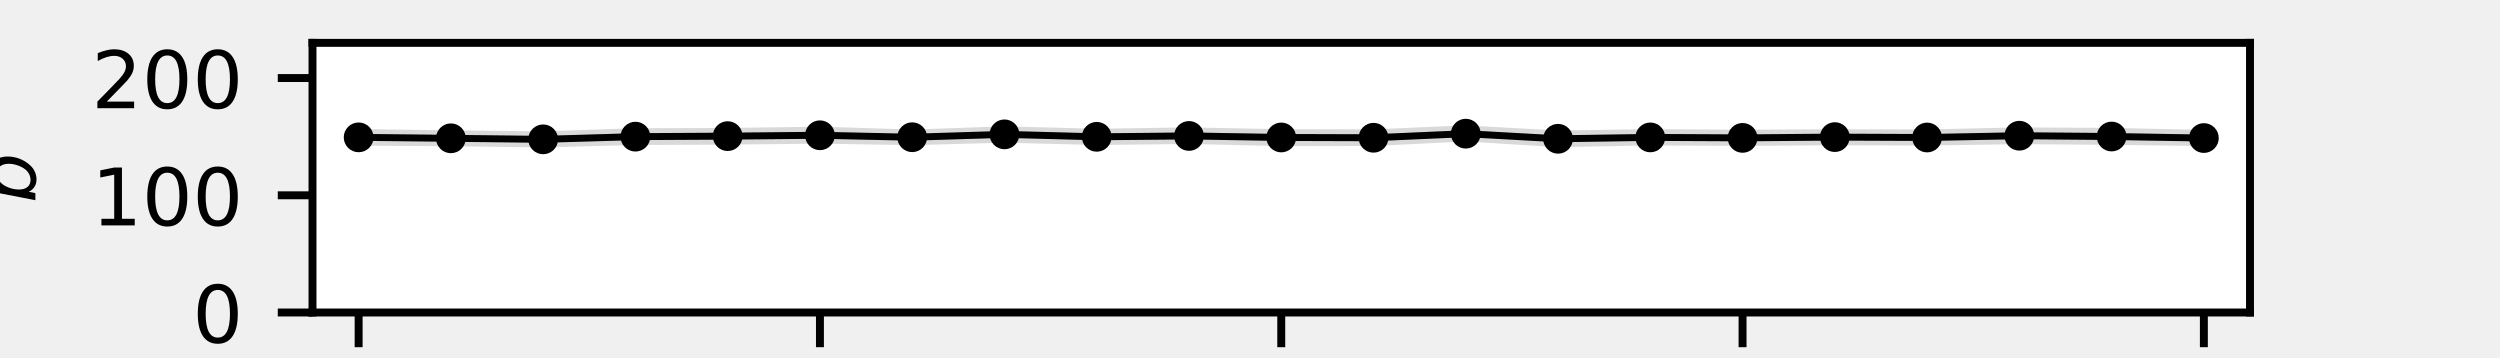
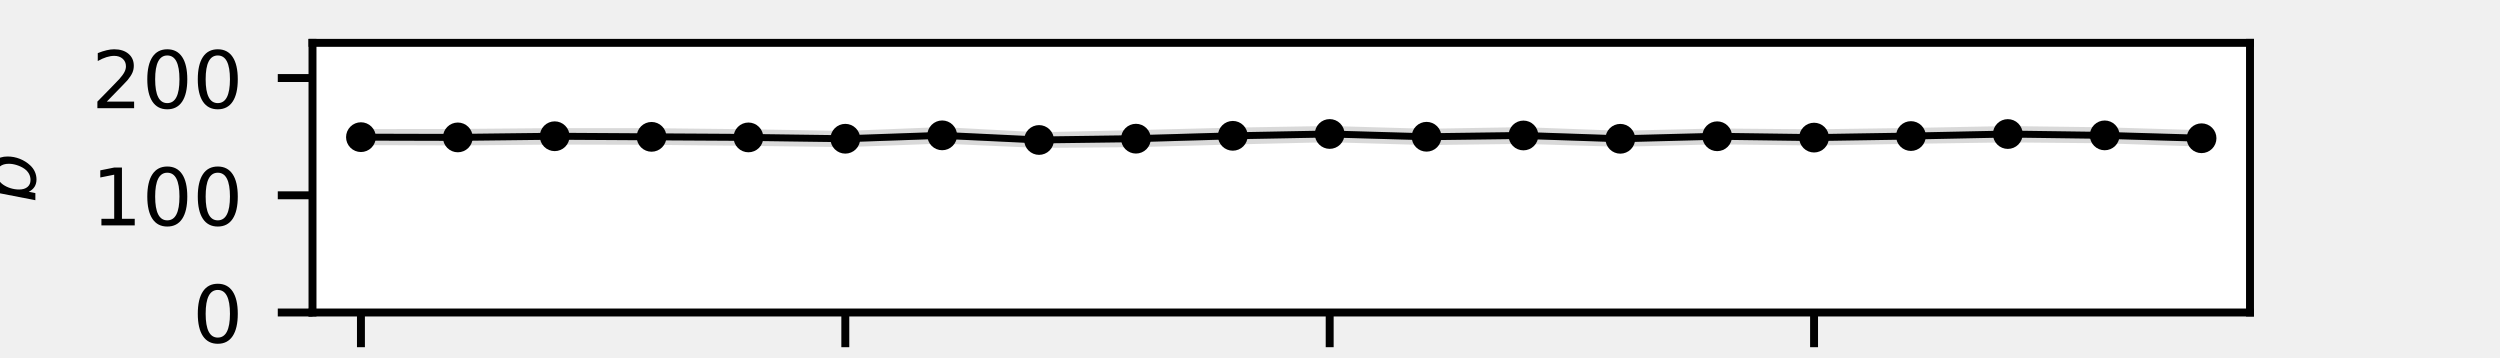
<svg xmlns="http://www.w3.org/2000/svg" xmlns:xlink="http://www.w3.org/1999/xlink" height="36pt" version="1.1" viewBox="0 0 252 36" width="252pt">
  <defs>
    <style type="text/css">*{stroke-linecap:butt;stroke-linejoin:round;}</style>
  </defs>
  <g id="figure_1">
    <g id="patch_1">
      <path d="M 0 36  L 252 36  L 252 0  L 0 0  z " style="fill:none;" />
    </g>
    <g id="axes_1">
      <g id="patch_2">
        <path d="M 31.5 31.5  L 226.8 31.5  L 226.8 4.32  L 31.5 4.32  z " style="fill:#ffffff;" />
      </g>
      <g id="PolyCollection_1">
        <defs>
-           <path d="M 36.15 -22.493  L 36.15 -21.812  L 45.45 -21.762  L 54.75 -21.636  L 64.05 -21.882  L 73.35 -21.92  L 82.65 -22.024  L 91.95 -21.864  L 101.25 -22.119  L 110.55 -21.882  L 119.85 -21.99  L 129.15 -21.775  L 138.45 -21.782  L 147.75 -22.24  L 157.05 -21.668  L 166.35 -21.836  L 175.65 -21.792  L 184.95 -21.859  L 194.25 -21.826  L 203.55 -21.97  L 212.85 -21.901  L 222.15 -21.778  L 222.15 -22.408  L 222.15 -22.408  L 212.85 -22.605  L 203.55 -22.66  L 194.25 -22.451  L 184.95 -22.47  L 175.65 -22.425  L 166.35 -22.482  L 157.05 -22.345  L 147.75 -22.864  L 138.45 -22.462  L 129.15 -22.478  L 119.85 -22.658  L 110.55 -22.524  L 101.25 -22.765  L 91.95 -22.441  L 82.65 -22.733  L 73.35 -22.6  L 64.05 -22.576  L 54.75 -22.263  L 45.45 -22.359  L 36.15 -22.493  z " id="m85d992d3c5" style="stroke:#000000;stroke-opacity:0.15;" />
+           <path d="M 36.383 -22.489  L 36.383 -21.874  L 46.148 -21.839  L 55.913 -21.928  L 65.677 -21.902  L 75.442 -21.8  L 85.207 -21.672  L 94.972 -22.026  L 104.737 -21.588  L 114.502 -21.667  L 124.267 -21.935  L 134.032 -22.165  L 143.798 -21.875  L 153.562 -21.997  L 163.327 -21.702  L 173.093 -21.952  L 182.857 -21.833  L 192.623 -22.003  L 202.387 -22.147  L 212.153 -22.056  L 221.917 -21.723  L 221.917 -22.378  L 221.917 -22.378  L 212.153 -22.669  L 202.387 -22.795  L 192.623 -22.601  L 182.857 -22.464  L 173.093 -22.55  L 163.327 -22.319  L 153.562 -22.684  L 143.798 -22.519  L 134.032 -22.803  L 124.267 -22.634  L 114.502 -22.388  L 104.737 -22.166  L 94.972 -22.692  L 85.207 -22.302  L 75.442 -22.471  L 65.677 -22.582  L 55.913 -22.587  L 46.148 -22.501  L 36.383 -22.489  z " id="m7962f1e50b" style="stroke:#000000;stroke-opacity:0.15;" />
        </defs>
-         <g clip-path="url(#p6cb5ea5731)">
-           <use style="fill-opacity:0.15;stroke:#000000;stroke-opacity:0.15;" x="0" xlink:href="#m85d992d3c5" y="36" />
+         <g clip-path="url(#p910081b25b)">
+           <use style="fill-opacity:0.15;stroke:#000000;stroke-opacity:0.15;" x="0" xlink:href="#m7962f1e50b" y="36" />
        </g>
      </g>
      <g id="matplotlib.axis_1">
        <g id="xtick_1">
          <g id="line2d_1">
            <defs>
-               <path d="M 0 0  L 0 3.5  " id="mf49ca4c302" style="stroke:#000000;stroke-width:0.8;" />
-             </defs>
-             <g>
-               <use style="stroke:#000000;stroke-width:0.8;" x="36.15" xlink:href="#mf49ca4c302" y="31.5" />
+               <path d="M 0 0  L 0 3.5  " id="m5b84252ec2" style="stroke:#000000;stroke-width:0.8;" />
+             </defs>
+             <g>
+               <use style="stroke:#000000;stroke-width:0.8;" x="36.383" xlink:href="#m5b84252ec2" y="31.5" />
            </g>
          </g>
          <g id="text_1">
-             <g transform="translate(28.515 44.57875)scale(0.08 -0.08)">
+             <g transform="translate(28.7475 44.57875)scale(0.08 -0.08)">
              <defs>
                <path d="M 1228 531  L 3431 531  L 3431 0  L 469 0  L 469 531  Q 828 903 1448 1529  Q 2069 2156 2228 2338  Q 2531 2678 2651 2914  Q 2772 3150 2772 3378  Q 2772 3750 2511 3984  Q 2250 4219 1831 4219  Q 1534 4219 1204 4116  Q 875 4013 500 3803  L 500 4441  Q 881 4594 1212 4672  Q 1544 4750 1819 4750  Q 2544 4750 2975 4387  Q 3406 4025 3406 3419  Q 3406 3131 3298 2873  Q 3191 2616 2906 2266  Q 2828 2175 2409 1742  Q 1991 1309 1228 531  z " id="DejaVuSans-32" transform="scale(0.015625)" />
-                 <path d="M 525 4666  L 3525 4666  L 3525 4397  L 1831 0  L 1172 0  L 2766 4134  L 525 4134  L 525 4666  z " id="DejaVuSans-37" transform="scale(0.015625)" />
+                 <path d="M 703 97  L 703 672  Q 941 559 1184 500  Q 1428 441 1663 441  Q 2288 441 2617 861  Q 2947 1281 2994 2138  Q 2813 1869 2534 1725  Q 2256 1581 1919 1581  Q 1219 1581 811 2004  Q 403 2428 403 3163  Q 403 3881 828 4315  Q 1253 4750 1959 4750  Q 2769 4750 3195 4129  Q 3622 3509 3622 2328  Q 3622 1225 3098 567  Q 2575 -91 1691 -91  Q 1453 -91 1209 -44  Q 966 3 703 97  z M 1959 2075  Q 2384 2075 2632 2365  Q 2881 2656 2881 3163  Q 2881 3666 2632 3958  Q 2384 4250 1959 4250  Q 1534 4250 1286 3958  Q 1038 3666 1038 3163  Q 1038 2656 1286 2365  Q 1534 2075 1959 2075  z " id="DejaVuSans-39" transform="scale(0.015625)" />
                <path d="M 691 4666  L 3169 4666  L 3169 4134  L 1269 4134  L 1269 2991  Q 1406 3038 1543 3061  Q 1681 3084 1819 3084  Q 2600 3084 3056 2656  Q 3513 2228 3513 1497  Q 3513 744 3044 326  Q 2575 -91 1722 -91  Q 1428 -91 1123 -41  Q 819 9 494 109  L 494 744  Q 775 591 1075 516  Q 1375 441 1709 441  Q 2250 441 2565 725  Q 2881 1009 2881 1497  Q 2881 1984 2565 2268  Q 2250 2553 1709 2553  Q 1456 2553 1204 2497  Q 953 2441 691 2322  L 691 4666  z " id="DejaVuSans-35" transform="scale(0.015625)" />
              </defs>
              <use xlink:href="#DejaVuSans-32" />
-               <use x="63.623" xlink:href="#DejaVuSans-37" />
+               <use x="63.623" xlink:href="#DejaVuSans-39" />
              <use x="127.246" xlink:href="#DejaVuSans-35" />
            </g>
          </g>
        </g>
        <g id="xtick_2">
          <g id="line2d_2">
            <g>
-               <use style="stroke:#000000;stroke-width:0.8;" x="82.65" xlink:href="#mf49ca4c302" y="31.5" />
+               <use style="stroke:#000000;stroke-width:0.8;" x="85.207" xlink:href="#m5b84252ec2" y="31.5" />
            </g>
          </g>
          <g id="text_2">
-             <g transform="translate(75.015 44.57875)scale(0.08 -0.08)">
+             <g transform="translate(77.5725 44.57875)scale(0.08 -0.08)">
              <defs>
-                 <path d="M 2034 2216  Q 1584 2216 1326 1975  Q 1069 1734 1069 1313  Q 1069 891 1326 650  Q 1584 409 2034 409  Q 2484 409 2743 651  Q 3003 894 3003 1313  Q 3003 1734 2745 1975  Q 2488 2216 2034 2216  z M 1403 2484  Q 997 2584 770 2862  Q 544 3141 544 3541  Q 544 4100 942 4425  Q 1341 4750 2034 4750  Q 2731 4750 3128 4425  Q 3525 4100 3525 3541  Q 3525 3141 3298 2862  Q 3072 2584 2669 2484  Q 3125 2378 3379 2068  Q 3634 1759 3634 1313  Q 3634 634 3220 271  Q 2806 -91 2034 -91  Q 1263 -91 848 271  Q 434 634 434 1313  Q 434 1759 690 2068  Q 947 2378 1403 2484  z M 1172 3481  Q 1172 3119 1398 2916  Q 1625 2713 2034 2713  Q 2441 2713 2670 2916  Q 2900 3119 2900 3481  Q 2900 3844 2670 4047  Q 2441 4250 2034 4250  Q 1625 4250 1398 4047  Q 1172 3844 1172 3481  z " id="DejaVuSans-38" transform="scale(0.015625)" />
+                 <path d="M 2597 2516  Q 3050 2419 3304 2112  Q 3559 1806 3559 1356  Q 3559 666 3084 287  Q 2609 -91 1734 -91  Q 1441 -91 1130 -33  Q 819 25 488 141  L 488 750  Q 750 597 1062 519  Q 1375 441 1716 441  Q 2309 441 2620 675  Q 2931 909 2931 1356  Q 2931 1769 2642 2001  Q 2353 2234 1838 2234  L 1294 2234  L 1294 2753  L 1863 2753  Q 2328 2753 2575 2939  Q 2822 3125 2822 3475  Q 2822 3834 2567 4026  Q 2313 4219 1838 4219  Q 1578 4219 1281 4162  Q 984 4106 628 3988  L 628 4550  Q 988 4650 1302 4700  Q 1616 4750 1894 4750  Q 2613 4750 3031 4423  Q 3450 4097 3450 3541  Q 3450 3153 3228 2886  Q 3006 2619 2597 2516  z " id="DejaVuSans-33" transform="scale(0.015625)" />
                <path d="M 2034 4250  Q 1547 4250 1301 3770  Q 1056 3291 1056 2328  Q 1056 1369 1301 889  Q 1547 409 2034 409  Q 2525 409 2770 889  Q 3016 1369 3016 2328  Q 3016 3291 2770 3770  Q 2525 4250 2034 4250  z M 2034 4750  Q 2819 4750 3233 4129  Q 3647 3509 3647 2328  Q 3647 1150 3233 529  Q 2819 -91 2034 -91  Q 1250 -91 836 529  Q 422 1150 422 2328  Q 422 3509 836 4129  Q 1250 4750 2034 4750  z " id="DejaVuSans-30" transform="scale(0.015625)" />
              </defs>
-               <use xlink:href="#DejaVuSans-32" />
-               <use x="63.623" xlink:href="#DejaVuSans-38" />
+               <use xlink:href="#DejaVuSans-33" />
+               <use x="63.623" xlink:href="#DejaVuSans-30" />
              <use x="127.246" xlink:href="#DejaVuSans-30" />
            </g>
          </g>
        </g>
        <g id="xtick_3">
          <g id="line2d_3">
            <g>
-               <use style="stroke:#000000;stroke-width:0.8;" x="129.15" xlink:href="#mf49ca4c302" y="31.5" />
+               <use style="stroke:#000000;stroke-width:0.8;" x="134.032" xlink:href="#m5b84252ec2" y="31.5" />
            </g>
          </g>
          <g id="text_3">
-             <g transform="translate(121.515 44.57875)scale(0.08 -0.08)">
-               <use xlink:href="#DejaVuSans-32" />
-               <use x="63.623" xlink:href="#DejaVuSans-38" />
+             <g transform="translate(126.3975 44.57875)scale(0.08 -0.08)">
+               <use xlink:href="#DejaVuSans-33" />
+               <use x="63.623" xlink:href="#DejaVuSans-30" />
              <use x="127.246" xlink:href="#DejaVuSans-35" />
            </g>
          </g>
        </g>
        <g id="xtick_4">
          <g id="line2d_4">
            <g>
-               <use style="stroke:#000000;stroke-width:0.8;" x="175.65" xlink:href="#mf49ca4c302" y="31.5" />
+               <use style="stroke:#000000;stroke-width:0.8;" x="182.857" xlink:href="#m5b84252ec2" y="31.5" />
            </g>
          </g>
          <g id="text_4">
-             <g transform="translate(168.015 44.57875)scale(0.08 -0.08)">
+             <g transform="translate(175.2225 44.57875)scale(0.08 -0.08)">
              <defs>
-                 <path d="M 703 97  L 703 672  Q 941 559 1184 500  Q 1428 441 1663 441  Q 2288 441 2617 861  Q 2947 1281 2994 2138  Q 2813 1869 2534 1725  Q 2256 1581 1919 1581  Q 1219 1581 811 2004  Q 403 2428 403 3163  Q 403 3881 828 4315  Q 1253 4750 1959 4750  Q 2769 4750 3195 4129  Q 3622 3509 3622 2328  Q 3622 1225 3098 567  Q 2575 -91 1691 -91  Q 1453 -91 1209 -44  Q 966 3 703 97  z M 1959 2075  Q 2384 2075 2632 2365  Q 2881 2656 2881 3163  Q 2881 3666 2632 3958  Q 2384 4250 1959 4250  Q 1534 4250 1286 3958  Q 1038 3666 1038 3163  Q 1038 2656 1286 2365  Q 1534 2075 1959 2075  z " id="DejaVuSans-39" transform="scale(0.015625)" />
+                 <path d="M 794 531  L 1825 531  L 1825 4091  L 703 3866  L 703 4441  L 1819 4666  L 2450 4666  L 2450 531  L 3481 531  L 3481 0  L 794 0  L 794 531  z " id="DejaVuSans-31" transform="scale(0.015625)" />
              </defs>
-               <use xlink:href="#DejaVuSans-32" />
-               <use x="63.623" xlink:href="#DejaVuSans-39" />
-               <use x="127.246" xlink:href="#DejaVuSans-30" />
-             </g>
-           </g>
-         </g>
-         <g id="xtick_5">
-           <g id="line2d_5">
-             <g>
-               <use style="stroke:#000000;stroke-width:0.8;" x="222.15" xlink:href="#mf49ca4c302" y="31.5" />
-             </g>
-           </g>
-           <g id="text_5">
-             <g transform="translate(214.515 44.57875)scale(0.08 -0.08)">
-               <use xlink:href="#DejaVuSans-32" />
-               <use x="63.623" xlink:href="#DejaVuSans-39" />
-               <use x="127.246" xlink:href="#DejaVuSans-35" />
-             </g>
-           </g>
-         </g>
-         <g id="text_6">
+               <use xlink:href="#DejaVuSans-33" />
+               <use x="63.623" xlink:href="#DejaVuSans-31" />
+               <use x="127.246" xlink:href="#DejaVuSans-30" />
+             </g>
+           </g>
+         </g>
+         <g id="text_5">
          <g transform="translate(116.6863 56.32125)scale(0.08 -0.08)">
            <defs>
              <path d="M 628 4666  L 3309 4666  L 3309 4134  L 1259 4134  L 1259 2759  L 3109 2759  L 3109 2228  L 1259 2228  L 1259 0  L 628 0  L 628 4666  z " id="DejaVuSans-46" transform="scale(0.015625)" />
              <path d="M 2631 2963  Q 2534 3019 2420 3045  Q 2306 3072 2169 3072  Q 1681 3072 1420 2755  Q 1159 2438 1159 1844  L 1159 0  L 581 0  L 581 3500  L 1159 3500  L 1159 2956  Q 1341 3275 1631 3429  Q 1922 3584 2338 3584  Q 2397 3584 2469 3576  Q 2541 3569 2628 3553  L 2631 2963  z " id="DejaVuSans-72" transform="scale(0.015625)" />
              <path d="M 2194 1759  Q 1497 1759 1228 1600  Q 959 1441 959 1056  Q 959 750 1161 570  Q 1363 391 1709 391  Q 2188 391 2477 730  Q 2766 1069 2766 1631  L 2766 1759  L 2194 1759  z M 3341 1997  L 3341 0  L 2766 0  L 2766 531  Q 2569 213 2275 61  Q 1981 -91 1556 -91  Q 1019 -91 701 211  Q 384 513 384 1019  Q 384 1609 779 1909  Q 1175 2209 1959 2209  L 2766 2209  L 2766 2266  Q 2766 2663 2505 2880  Q 2244 3097 1772 3097  Q 1472 3097 1187 3025  Q 903 2953 641 2809  L 641 3341  Q 956 3463 1253 3523  Q 1550 3584 1831 3584  Q 2591 3584 2966 3190  Q 3341 2797 3341 1997  z " id="DejaVuSans-61" transform="scale(0.015625)" />
              <path d="M 3328 2828  Q 3544 3216 3844 3400  Q 4144 3584 4550 3584  Q 5097 3584 5394 3201  Q 5691 2819 5691 2113  L 5691 0  L 5113 0  L 5113 2094  Q 5113 2597 4934 2840  Q 4756 3084 4391 3084  Q 3944 3084 3684 2787  Q 3425 2491 3425 1978  L 3425 0  L 2847 0  L 2847 2094  Q 2847 2600 2669 2842  Q 2491 3084 2119 3084  Q 1678 3084 1418 2786  Q 1159 2488 1159 1978  L 1159 0  L 581 0  L 581 3500  L 1159 3500  L 1159 2956  Q 1356 3278 1631 3431  Q 1906 3584 2284 3584  Q 2666 3584 2933 3390  Q 3200 3197 3328 2828  z " id="DejaVuSans-6d" transform="scale(0.015625)" />
              <path d="M 3597 1894  L 3597 1613  L 953 1613  Q 991 1019 1311 708  Q 1631 397 2203 397  Q 2534 397 2845 478  Q 3156 559 3463 722  L 3463 178  Q 3153 47 2828 -22  Q 2503 -91 2169 -91  Q 1331 -91 842 396  Q 353 884 353 1716  Q 353 2575 817 3079  Q 1281 3584 2069 3584  Q 2775 3584 3186 3129  Q 3597 2675 3597 1894  z M 3022 2063  Q 3016 2534 2758 2815  Q 2500 3097 2075 3097  Q 1594 3097 1305 2825  Q 1016 2553 972 2059  L 3022 2063  z " id="DejaVuSans-65" transform="scale(0.015625)" />
            </defs>
            <use xlink:href="#DejaVuSans-46" />
            <use x="50.27" xlink:href="#DejaVuSans-72" />
            <use x="91.383" xlink:href="#DejaVuSans-61" />
            <use x="152.662" xlink:href="#DejaVuSans-6d" />
            <use x="250.074" xlink:href="#DejaVuSans-65" />
          </g>
        </g>
      </g>
      <g id="matplotlib.axis_2">
        <g id="ytick_1">
-           <g id="line2d_6">
-             <defs>
-               <path d="M 0 0  L -3.5 0  " id="m5333d6bb3c" style="stroke:#000000;stroke-width:0.8;" />
-             </defs>
-             <g>
-               <use style="stroke:#000000;stroke-width:0.8;" x="31.5" xlink:href="#m5333d6bb3c" y="31.5" />
-             </g>
-           </g>
-           <g id="text_7">
+           <g id="line2d_5">
+             <defs>
+               <path d="M 0 0  L -3.5 0  " id="m92fbdc06cb" style="stroke:#000000;stroke-width:0.8;" />
+             </defs>
+             <g>
+               <use style="stroke:#000000;stroke-width:0.8;" x="31.5" xlink:href="#m92fbdc06cb" y="31.5" />
+             </g>
+           </g>
+           <g id="text_6">
            <g transform="translate(19.41 34.53937)scale(0.08 -0.08)">
              <use xlink:href="#DejaVuSans-30" />
            </g>
          </g>
        </g>
        <g id="ytick_2">
+           <g id="line2d_6">
+             <g>
+               <use style="stroke:#000000;stroke-width:0.8;" x="31.5" xlink:href="#m92fbdc06cb" y="19.683" />
+             </g>
+           </g>
+           <g id="text_7">
+             <g transform="translate(9.23 22.72198)scale(0.08 -0.08)">
+               <use xlink:href="#DejaVuSans-31" />
+               <use x="63.623" xlink:href="#DejaVuSans-30" />
+               <use x="127.246" xlink:href="#DejaVuSans-30" />
+             </g>
+           </g>
+         </g>
+         <g id="ytick_3">
          <g id="line2d_7">
            <g>
-               <use style="stroke:#000000;stroke-width:0.8;" x="31.5" xlink:href="#m5333d6bb3c" y="19.683" />
+               <use style="stroke:#000000;stroke-width:0.8;" x="31.5" xlink:href="#m92fbdc06cb" y="7.865" />
            </g>
          </g>
          <g id="text_8">
-             <g transform="translate(9.23 22.72198)scale(0.08 -0.08)">
-               <defs>
-                 <path d="M 794 531  L 1825 531  L 1825 4091  L 703 3866  L 703 4441  L 1819 4666  L 2450 4666  L 2450 531  L 3481 531  L 3481 0  L 794 0  L 794 531  z " id="DejaVuSans-31" transform="scale(0.015625)" />
-               </defs>
-               <use xlink:href="#DejaVuSans-31" />
-               <use x="63.623" xlink:href="#DejaVuSans-30" />
-               <use x="127.246" xlink:href="#DejaVuSans-30" />
-             </g>
-           </g>
-         </g>
-         <g id="ytick_3">
-           <g id="line2d_8">
-             <g>
-               <use style="stroke:#000000;stroke-width:0.8;" x="31.5" xlink:href="#m5333d6bb3c" y="7.865" />
-             </g>
-           </g>
-           <g id="text_9">
            <g transform="translate(9.23 10.90459)scale(0.08 -0.08)">
              <use xlink:href="#DejaVuSans-32" />
              <use x="63.623" xlink:href="#DejaVuSans-30" />
              <use x="127.246" xlink:href="#DejaVuSans-30" />
            </g>
          </g>
        </g>
-         <g id="text_10">
+         <g id="text_9">
          <g transform="translate(3.56625 20.47)rotate(-90)scale(0.08 -0.08)">
            <defs>
              <path d="M 3169 2138  Q 3169 2591 2961 2847  Q 2753 3103 2388 3103  Q 2122 3103 1889 2973  Q 1656 2844 1484 2597  Q 1303 2338 1198 1995  Q 1094 1653 1094 1313  Q 1094 881 1298 636  Q 1503 391 1863 391  Q 2134 391 2365 517  Q 2597 644 2772 891  Q 2950 1147 3059 1487  Q 3169 1828 3169 2138  z M 1381 2969  Q 1594 3256 1914 3420  Q 2234 3584 2584 3584  Q 3122 3584 3439 3221  Q 3756 2859 3756 2241  Q 3756 1734 3570 1259  Q 3384 784 3041 416  Q 2816 172 2522 40  Q 2228 -91 1906 -91  Q 1566 -91 1316 65  Q 1066 222 909 531  L 806 0  L 231 0  L 1178 4863  L 1753 4863  L 1381 2969  z " id="DejaVuSans-Oblique-62" transform="scale(0.015625)" />
            </defs>
            <use transform="translate(0 0.015625)" xlink:href="#DejaVuSans-Oblique-62" />
          </g>
        </g>
      </g>
-       <g id="line2d_9">
-         <path clip-path="url(#p6cb5ea5731)" d="M 36.15 13.845  L 45.45 13.941  L 54.75 14.045  L 64.05 13.774  L 73.35 13.722  L 82.65 13.636  L 91.95 13.832  L 101.25 13.543  L 110.55 13.79  L 119.85 13.703  L 129.15 13.856  L 138.45 13.886  L 147.75 13.474  L 157.05 13.989  L 166.35 13.85  L 175.65 13.898  L 184.95 13.82  L 194.25 13.86  L 203.55 13.68  L 212.85 13.761  L 222.15 13.915  " style="fill:none;stroke:#000000;stroke-linecap:square;stroke-width:0.7;" />
+       <g id="line2d_8">
+         <path clip-path="url(#p910081b25b)" d="M 36.383 13.825  L 46.148 13.851  L 55.913 13.733  L 65.677 13.794  L 75.442 13.851  L 85.207 13.985  L 94.972 13.643  L 104.737 14.11  L 114.502 13.979  L 124.267 13.69  L 134.032 13.505  L 143.798 13.785  L 153.562 13.655  L 163.327 13.99  L 173.093 13.735  L 182.857 13.871  L 192.623 13.714  L 202.387 13.51  L 212.153 13.646  L 221.917 13.935  " style="fill:none;stroke:#000000;stroke-linecap:square;stroke-width:0.7;" />
        <defs>
-           <path d="M 0 1  C 0.265 1 0.52 0.895 0.707 0.707  C 0.895 0.52 1 0.265 1 0  C 1 -0.265 0.895 -0.52 0.707 -0.707  C 0.52 -0.895 0.265 -1 0 -1  C -0.265 -1 -0.52 -0.895 -0.707 -0.707  C -0.895 -0.52 -1 -0.265 -1 0  C -1 0.265 -0.895 0.52 -0.707 0.707  C -0.52 0.895 -0.265 1 0 1  z " id="m8548d58133" style="stroke:#000000;" />
+           <path d="M 0 1  C 0.265 1 0.52 0.895 0.707 0.707  C 0.895 0.52 1 0.265 1 0  C 1 -0.265 0.895 -0.52 0.707 -0.707  C 0.52 -0.895 0.265 -1 0 -1  C -0.265 -1 -0.52 -0.895 -0.707 -0.707  C -0.895 -0.52 -1 -0.265 -1 0  C -1 0.265 -0.895 0.52 -0.707 0.707  C -0.52 0.895 -0.265 1 0 1  z " id="m1b8fdc2470" style="stroke:#000000;" />
        </defs>
-         <g clip-path="url(#p6cb5ea5731)">
-           <use style="stroke:#000000;" x="36.15" xlink:href="#m8548d58133" y="13.845" />
-           <use style="stroke:#000000;" x="45.45" xlink:href="#m8548d58133" y="13.941" />
-           <use style="stroke:#000000;" x="54.75" xlink:href="#m8548d58133" y="14.045" />
-           <use style="stroke:#000000;" x="64.05" xlink:href="#m8548d58133" y="13.774" />
-           <use style="stroke:#000000;" x="73.35" xlink:href="#m8548d58133" y="13.722" />
-           <use style="stroke:#000000;" x="82.65" xlink:href="#m8548d58133" y="13.636" />
-           <use style="stroke:#000000;" x="91.95" xlink:href="#m8548d58133" y="13.832" />
-           <use style="stroke:#000000;" x="101.25" xlink:href="#m8548d58133" y="13.543" />
-           <use style="stroke:#000000;" x="110.55" xlink:href="#m8548d58133" y="13.79" />
-           <use style="stroke:#000000;" x="119.85" xlink:href="#m8548d58133" y="13.703" />
-           <use style="stroke:#000000;" x="129.15" xlink:href="#m8548d58133" y="13.856" />
-           <use style="stroke:#000000;" x="138.45" xlink:href="#m8548d58133" y="13.886" />
-           <use style="stroke:#000000;" x="147.75" xlink:href="#m8548d58133" y="13.474" />
-           <use style="stroke:#000000;" x="157.05" xlink:href="#m8548d58133" y="13.989" />
-           <use style="stroke:#000000;" x="166.35" xlink:href="#m8548d58133" y="13.85" />
-           <use style="stroke:#000000;" x="175.65" xlink:href="#m8548d58133" y="13.898" />
-           <use style="stroke:#000000;" x="184.95" xlink:href="#m8548d58133" y="13.82" />
-           <use style="stroke:#000000;" x="194.25" xlink:href="#m8548d58133" y="13.86" />
-           <use style="stroke:#000000;" x="203.55" xlink:href="#m8548d58133" y="13.68" />
-           <use style="stroke:#000000;" x="212.85" xlink:href="#m8548d58133" y="13.761" />
-           <use style="stroke:#000000;" x="222.15" xlink:href="#m8548d58133" y="13.915" />
+         <g clip-path="url(#p910081b25b)">
+           <use style="stroke:#000000;" x="36.383" xlink:href="#m1b8fdc2470" y="13.825" />
+           <use style="stroke:#000000;" x="46.148" xlink:href="#m1b8fdc2470" y="13.851" />
+           <use style="stroke:#000000;" x="55.913" xlink:href="#m1b8fdc2470" y="13.733" />
+           <use style="stroke:#000000;" x="65.677" xlink:href="#m1b8fdc2470" y="13.794" />
+           <use style="stroke:#000000;" x="75.442" xlink:href="#m1b8fdc2470" y="13.851" />
+           <use style="stroke:#000000;" x="85.207" xlink:href="#m1b8fdc2470" y="13.985" />
+           <use style="stroke:#000000;" x="94.972" xlink:href="#m1b8fdc2470" y="13.643" />
+           <use style="stroke:#000000;" x="104.737" xlink:href="#m1b8fdc2470" y="14.11" />
+           <use style="stroke:#000000;" x="114.502" xlink:href="#m1b8fdc2470" y="13.979" />
+           <use style="stroke:#000000;" x="124.267" xlink:href="#m1b8fdc2470" y="13.69" />
+           <use style="stroke:#000000;" x="134.032" xlink:href="#m1b8fdc2470" y="13.505" />
+           <use style="stroke:#000000;" x="143.798" xlink:href="#m1b8fdc2470" y="13.785" />
+           <use style="stroke:#000000;" x="153.562" xlink:href="#m1b8fdc2470" y="13.655" />
+           <use style="stroke:#000000;" x="163.327" xlink:href="#m1b8fdc2470" y="13.99" />
+           <use style="stroke:#000000;" x="173.093" xlink:href="#m1b8fdc2470" y="13.735" />
+           <use style="stroke:#000000;" x="182.857" xlink:href="#m1b8fdc2470" y="13.871" />
+           <use style="stroke:#000000;" x="192.623" xlink:href="#m1b8fdc2470" y="13.714" />
+           <use style="stroke:#000000;" x="202.387" xlink:href="#m1b8fdc2470" y="13.51" />
+           <use style="stroke:#000000;" x="212.153" xlink:href="#m1b8fdc2470" y="13.646" />
+           <use style="stroke:#000000;" x="221.917" xlink:href="#m1b8fdc2470" y="13.935" />
        </g>
      </g>
      <g id="patch_3">
        <path d="M 31.5 31.5  L 31.5 4.32  " style="fill:none;stroke:#000000;stroke-linecap:square;stroke-linejoin:miter;stroke-width:0.8;" />
      </g>
      <g id="patch_4">
        <path d="M 226.8 31.5  L 226.8 4.32  " style="fill:none;stroke:#000000;stroke-linecap:square;stroke-linejoin:miter;stroke-width:0.8;" />
      </g>
      <g id="patch_5">
        <path d="M 31.5 31.5  L 226.8 31.5  " style="fill:none;stroke:#000000;stroke-linecap:square;stroke-linejoin:miter;stroke-width:0.8;" />
      </g>
      <g id="patch_6">
        <path d="M 31.5 4.32  L 226.8 4.32  " style="fill:none;stroke:#000000;stroke-linecap:square;stroke-linejoin:miter;stroke-width:0.8;" />
      </g>
    </g>
  </g>
  <defs>
-     <clipPath id="p6cb5ea5731">
+     <clipPath id="p910081b25b">
      <rect height="27.18" width="195.3" x="31.5" y="4.32" />
    </clipPath>
  </defs>
</svg>
